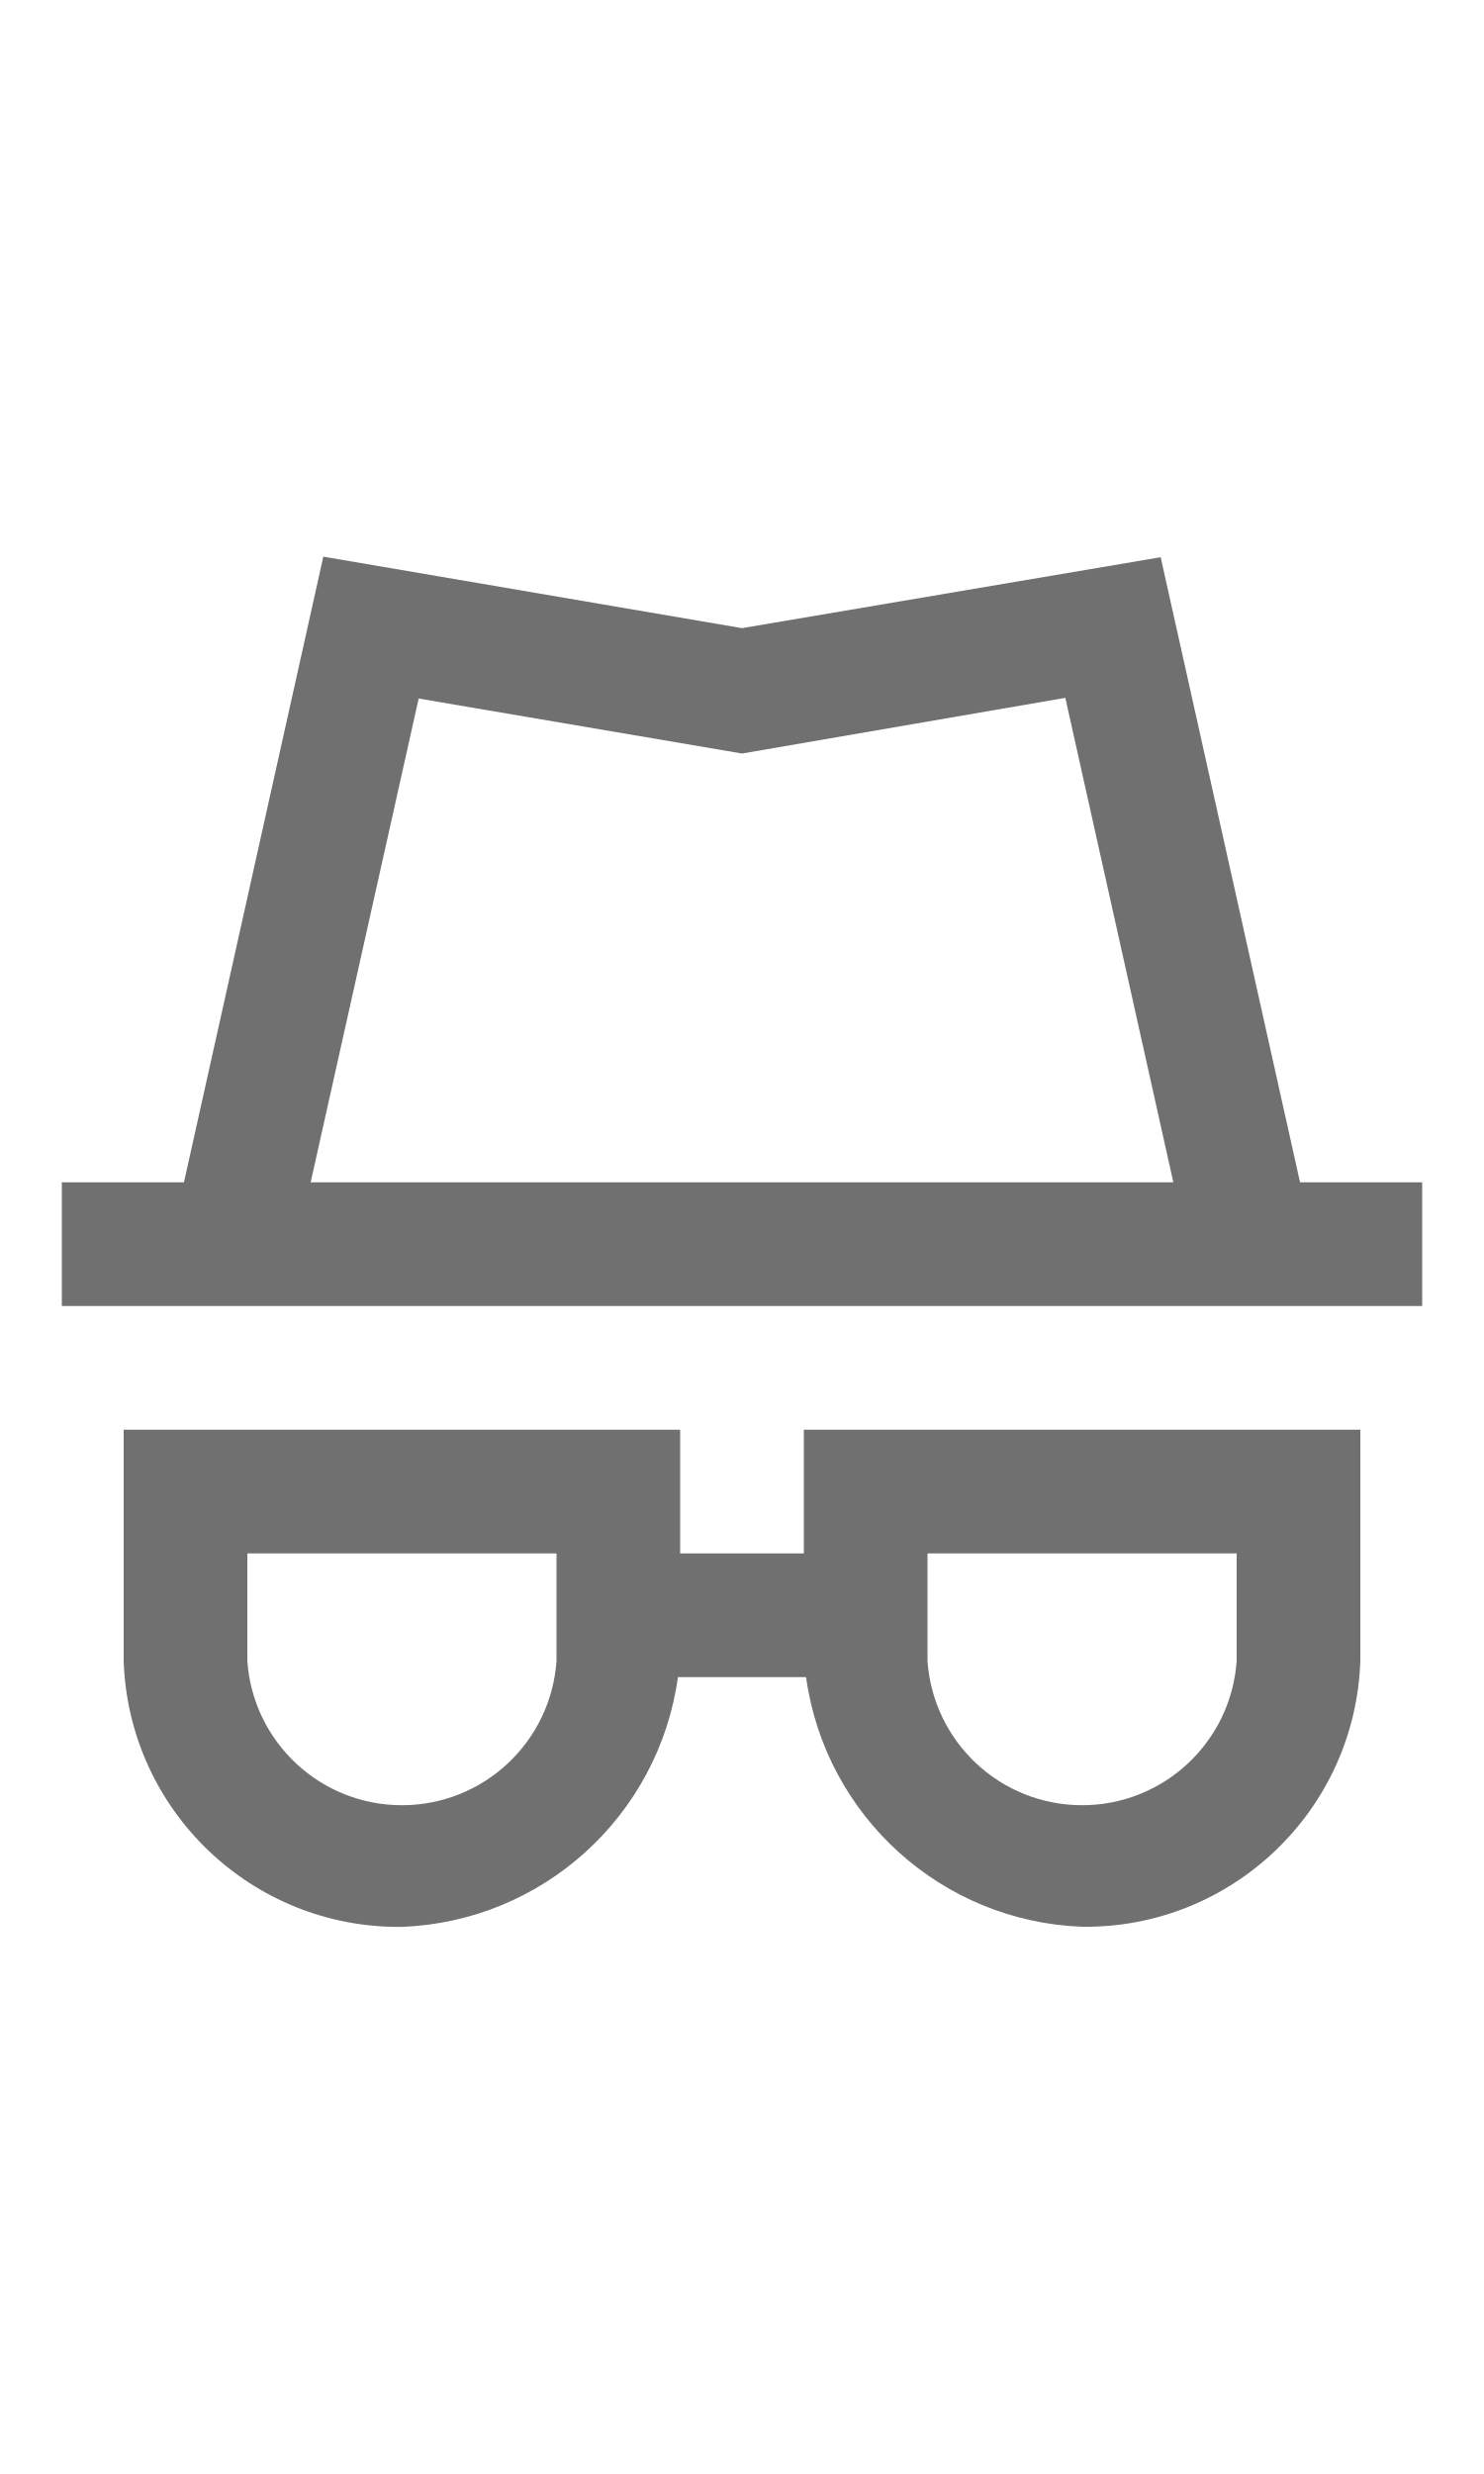
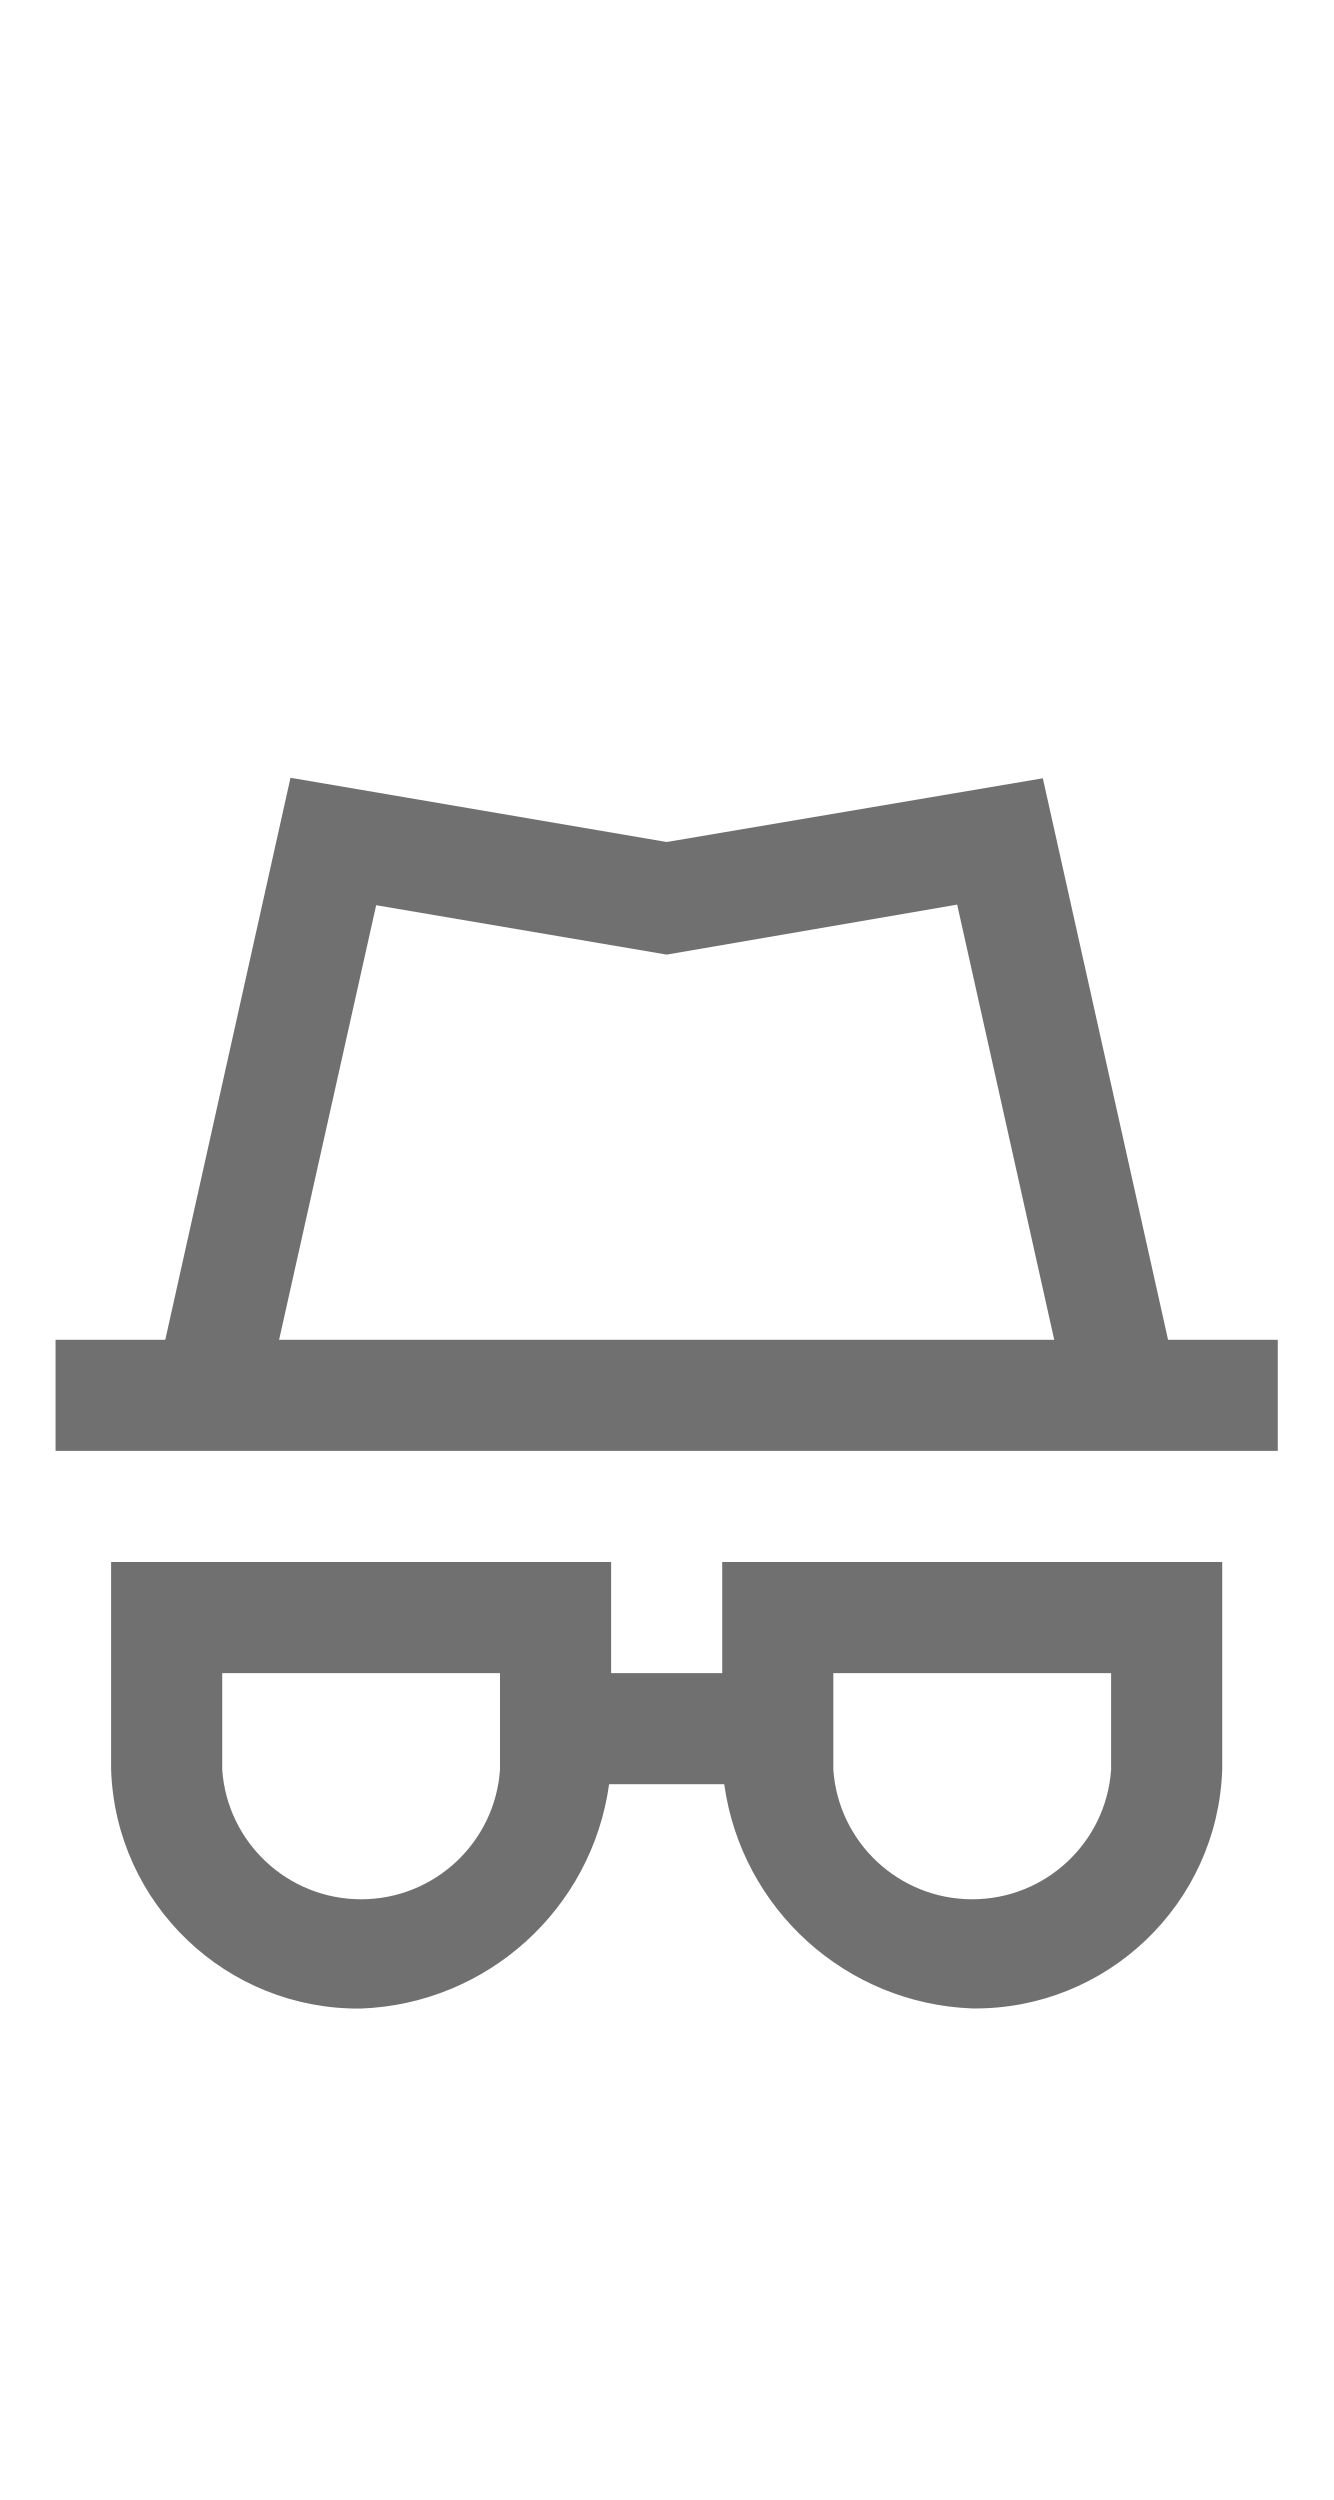
- <svg xmlns="http://www.w3.org/2000/svg" width="24px" height="40px" viewBox="0 0 24 40" version="1.1">
+ <svg xmlns="http://www.w3.org/2000/svg" width="24px" height="45px" viewBox="0 0 24 45" version="1.1">
  <g id="Page-1" stroke="none" stroke-width="1" fill="none" fill-rule="evenodd">
    <g id="ic-nav-privacy">
-       <rect id="Rectangle-Copy-4" x="0" y="0" width="24" height="40" />
-       <g transform="translate(1, 9)" fill="#707070" fill-rule="nonzero">
+       <rect id="Rectangle-Copy-4" x="0" y="0" width="24" height="45" />
+       <g transform="translate(1, 14)" fill="#707070" fill-rule="nonzero">
        <path d="M20.025,10.116 L17.771,0.009 L11,1.156 L4.229,-7.10542736e-15 L1.975,10.116 L0,10.116 L0,12.116 L22,12.116 L22,10.116 L20.025,10.116 Z M5.771,2.294 L11,3.183 L16.229,2.283 L17.976,10.116 L4.024,10.116 L5.771,2.294 Z" id="Path_18869" />
        <path d="M12,16.116 L10,16.116 L10,14.116 L1,14.116 L1,17.854 C1.081,20.273 3.08,22.183 5.5,22.154 C7.77,22.068 9.652,20.366 9.964,18.116 L12.036,18.116 C12.349,20.366 14.23,22.067 16.5,22.152 C18.92,22.181 20.919,20.271 21,17.852 L21,14.116 L12,14.116 L12,16.116 Z M8,17.854 C7.909,19.168 6.817,20.187 5.5,20.187 C4.183,20.187 3.091,19.168 3,17.854 L3,16.116 L8,16.116 L8,17.854 Z M14,16.116 L19,16.116 L19,17.854 C18.909,19.168 17.817,20.187 16.5,20.187 C15.183,20.187 14.091,19.168 14,17.854 L14,16.116 Z" id="Path_18870" />
      </g>
    </g>
  </g>
</svg>
